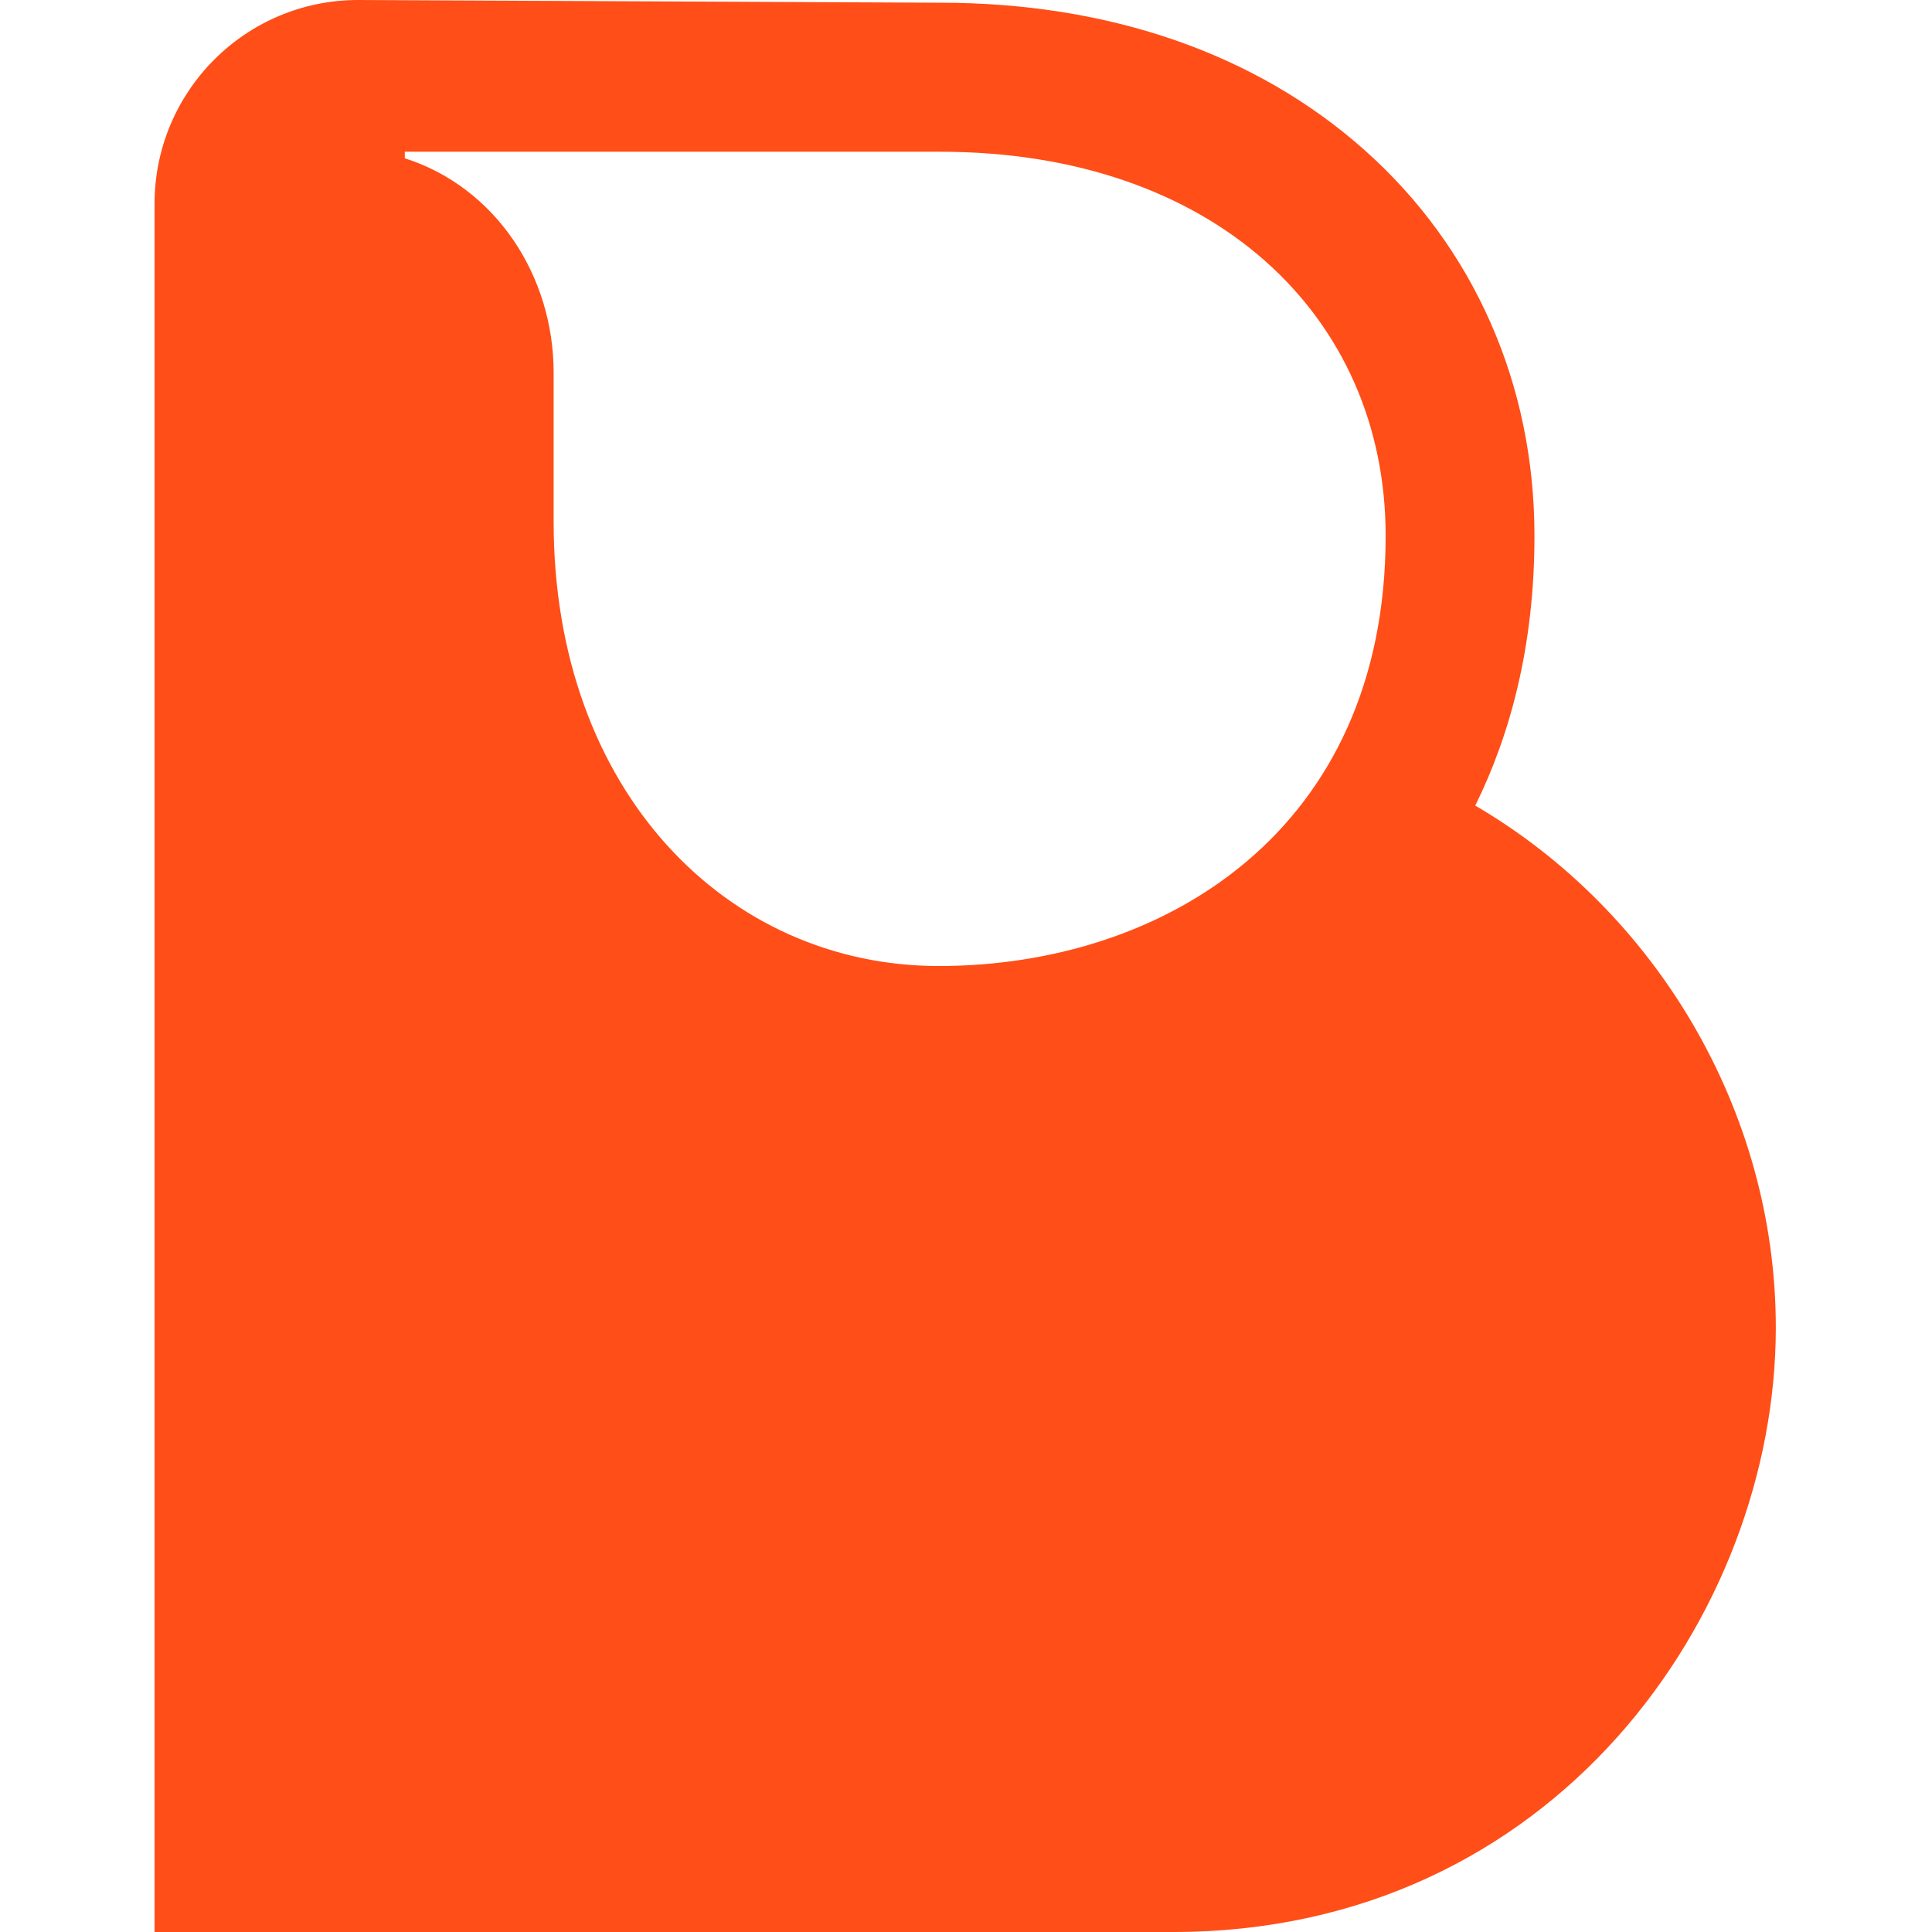
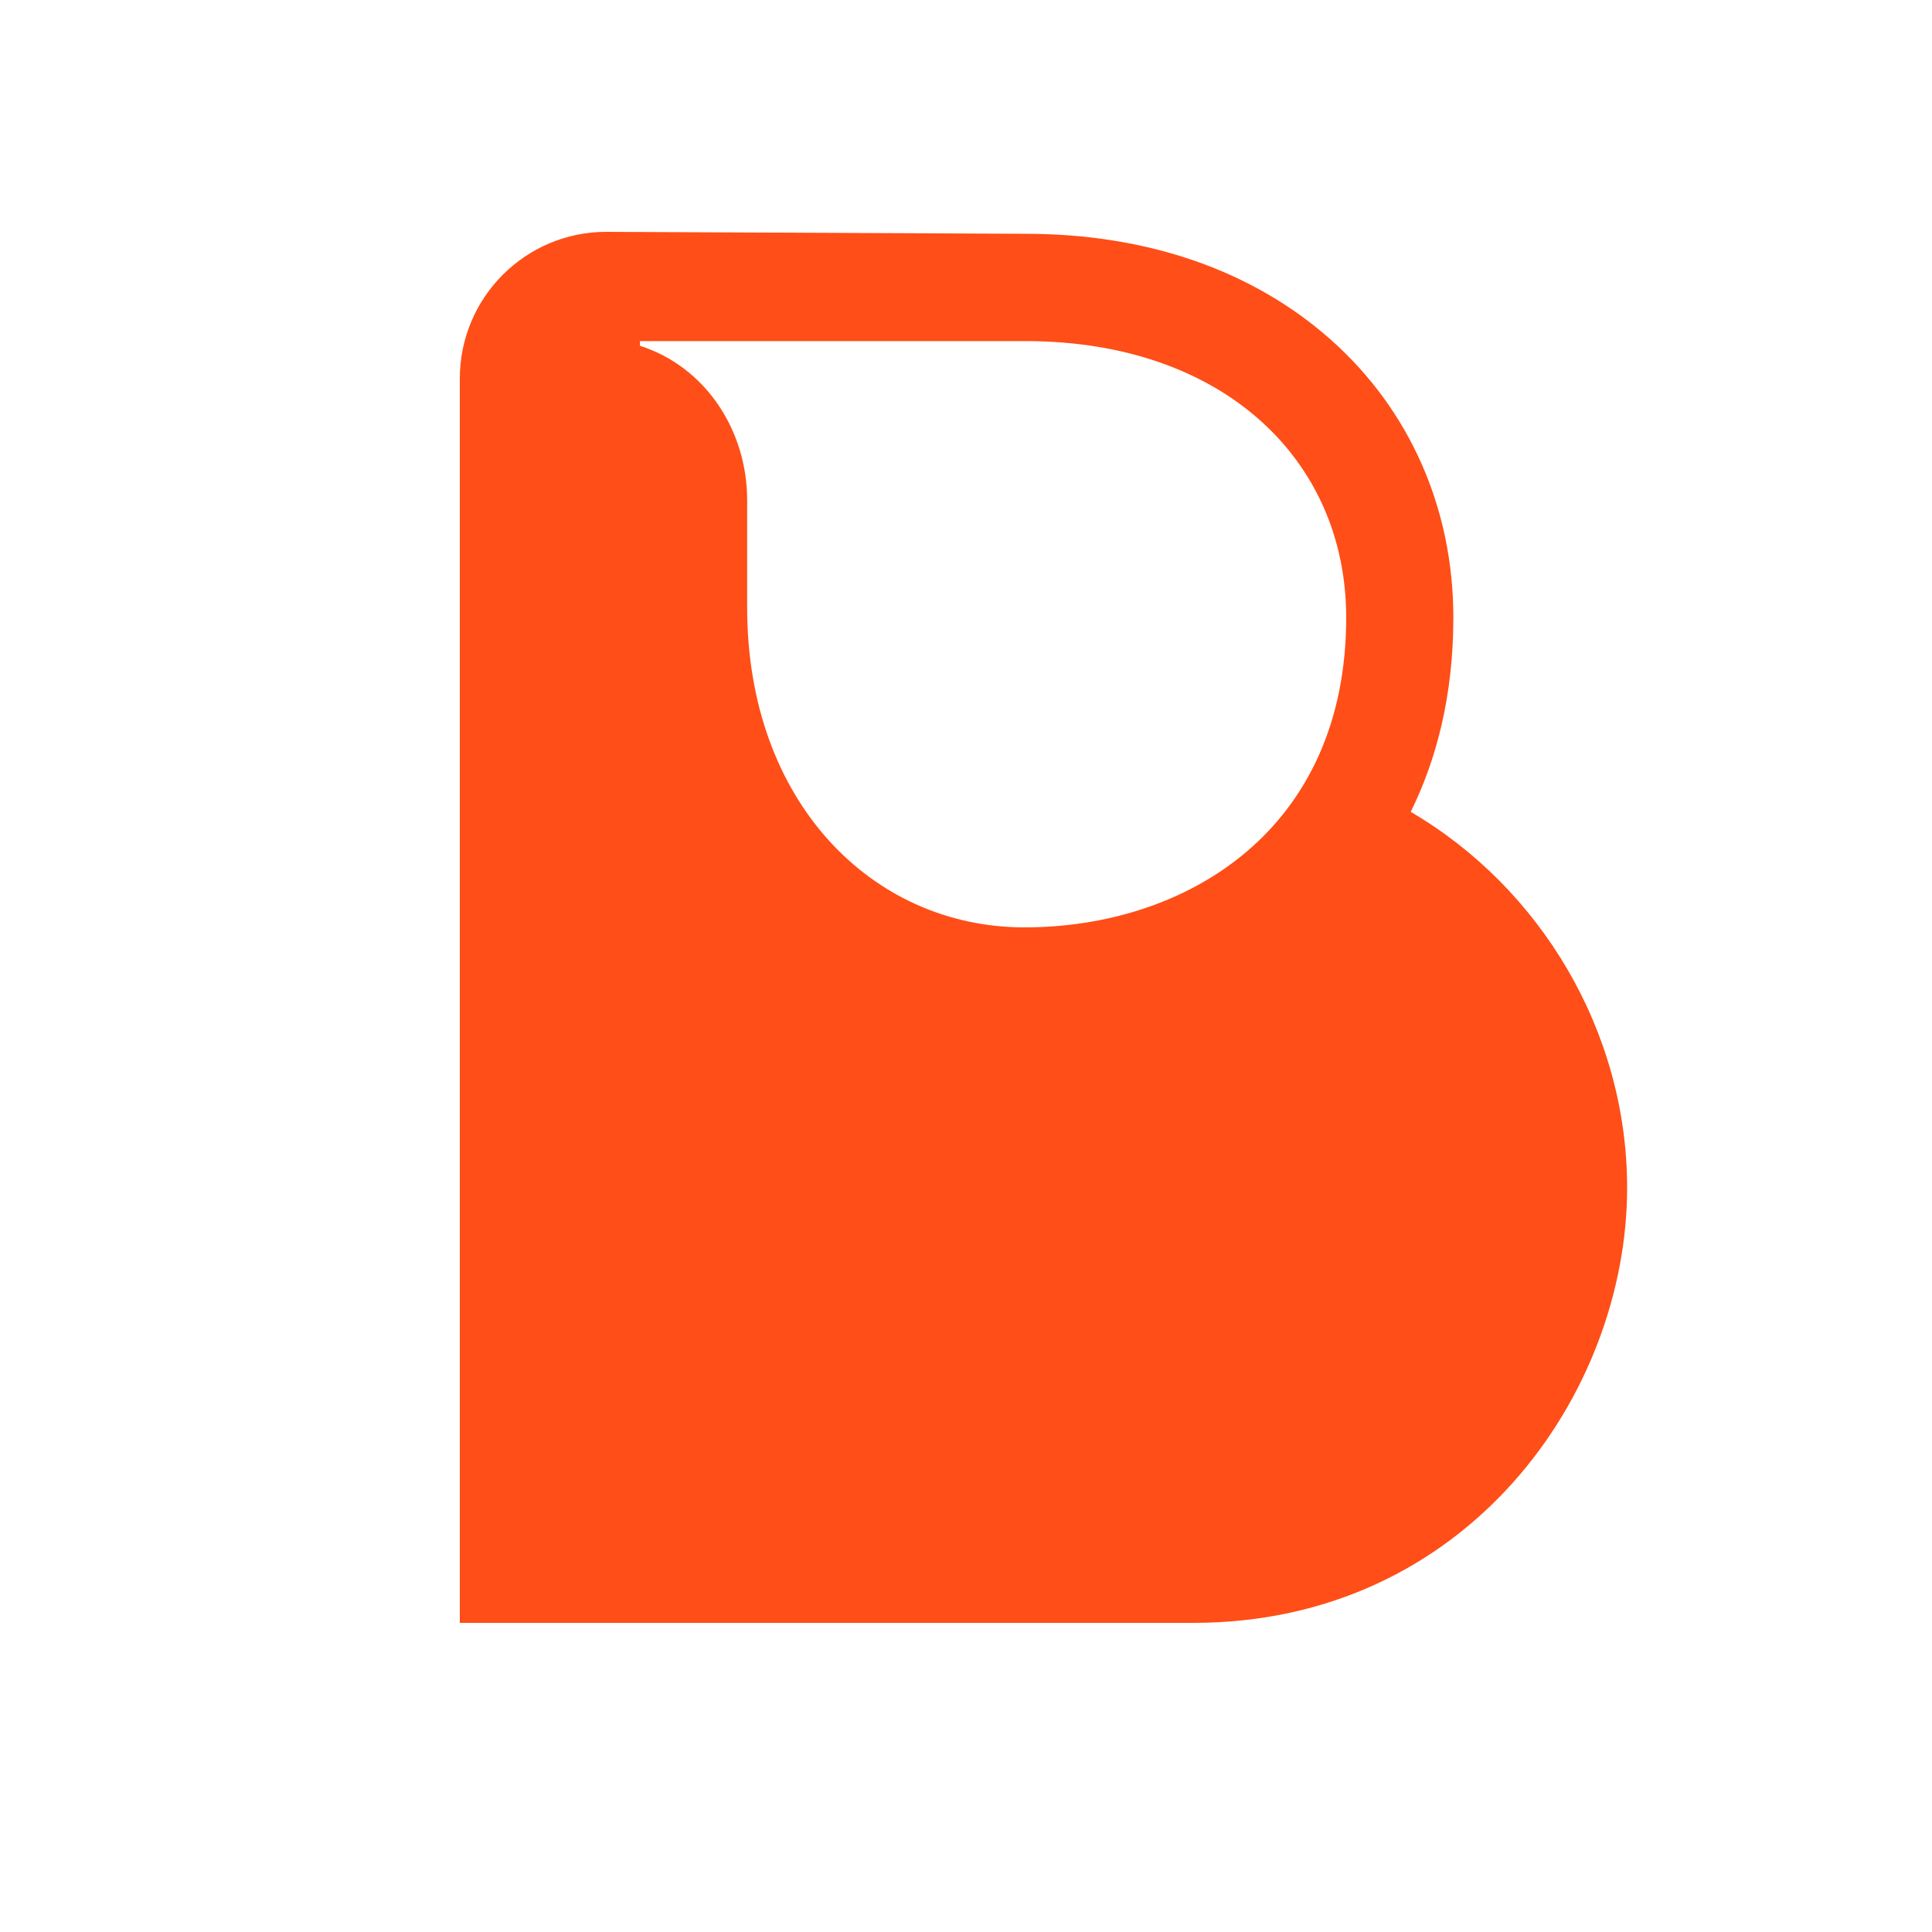
<svg xmlns="http://www.w3.org/2000/svg" width="500" height="500" viewBox="0 0 500 500" fill="none">
-   <path d="M381.794 208.491C390.821 190.189 397.118 167.232 397.118 138.663C397.118 99.469 381.471 63.991 353.054 38.759C325.017 13.861 287.082 0.703 243.354 0.703L92.666 0C63.58 0 40 23.614 40 52.742V500H303.609C402.043 500 459.579 417.773 459.579 343.604C459.579 287.258 428.342 235.698 381.805 208.491H381.794ZM243.342 39.272C314.084 39.272 358.604 81.736 358.604 138.663C358.604 215.064 301.113 250.006 242.941 250.006C188.291 250.006 143.282 204.93 143.282 135.069V96.5C143.282 71.178 128.159 48.446 104.757 40.957V39.272H243.332H243.342Z" fill="#FF4E17" />
+   <path d="M365.092 210.113C371.591 196.936 376.125 180.407 376.125 159.837C376.125 131.618 364.859 106.074 344.399 87.906C324.212 69.98 296.899 60.506 265.415 60.506L156.92 60C135.978 60 119 77.002 119 97.974V420H308.799C379.671 420 421.097 360.797 421.097 307.395C421.097 266.826 398.606 229.703 365.1 210.113H365.092ZM265.406 88.276C316.34 88.276 348.395 118.85 348.395 159.837C348.395 214.846 307.001 240.004 265.118 240.004C225.77 240.004 193.363 207.55 193.363 157.25V129.48C193.363 111.248 182.475 94.881 165.625 89.489V88.276H265.399H265.406Z" fill="#FF4E17" />
</svg>
